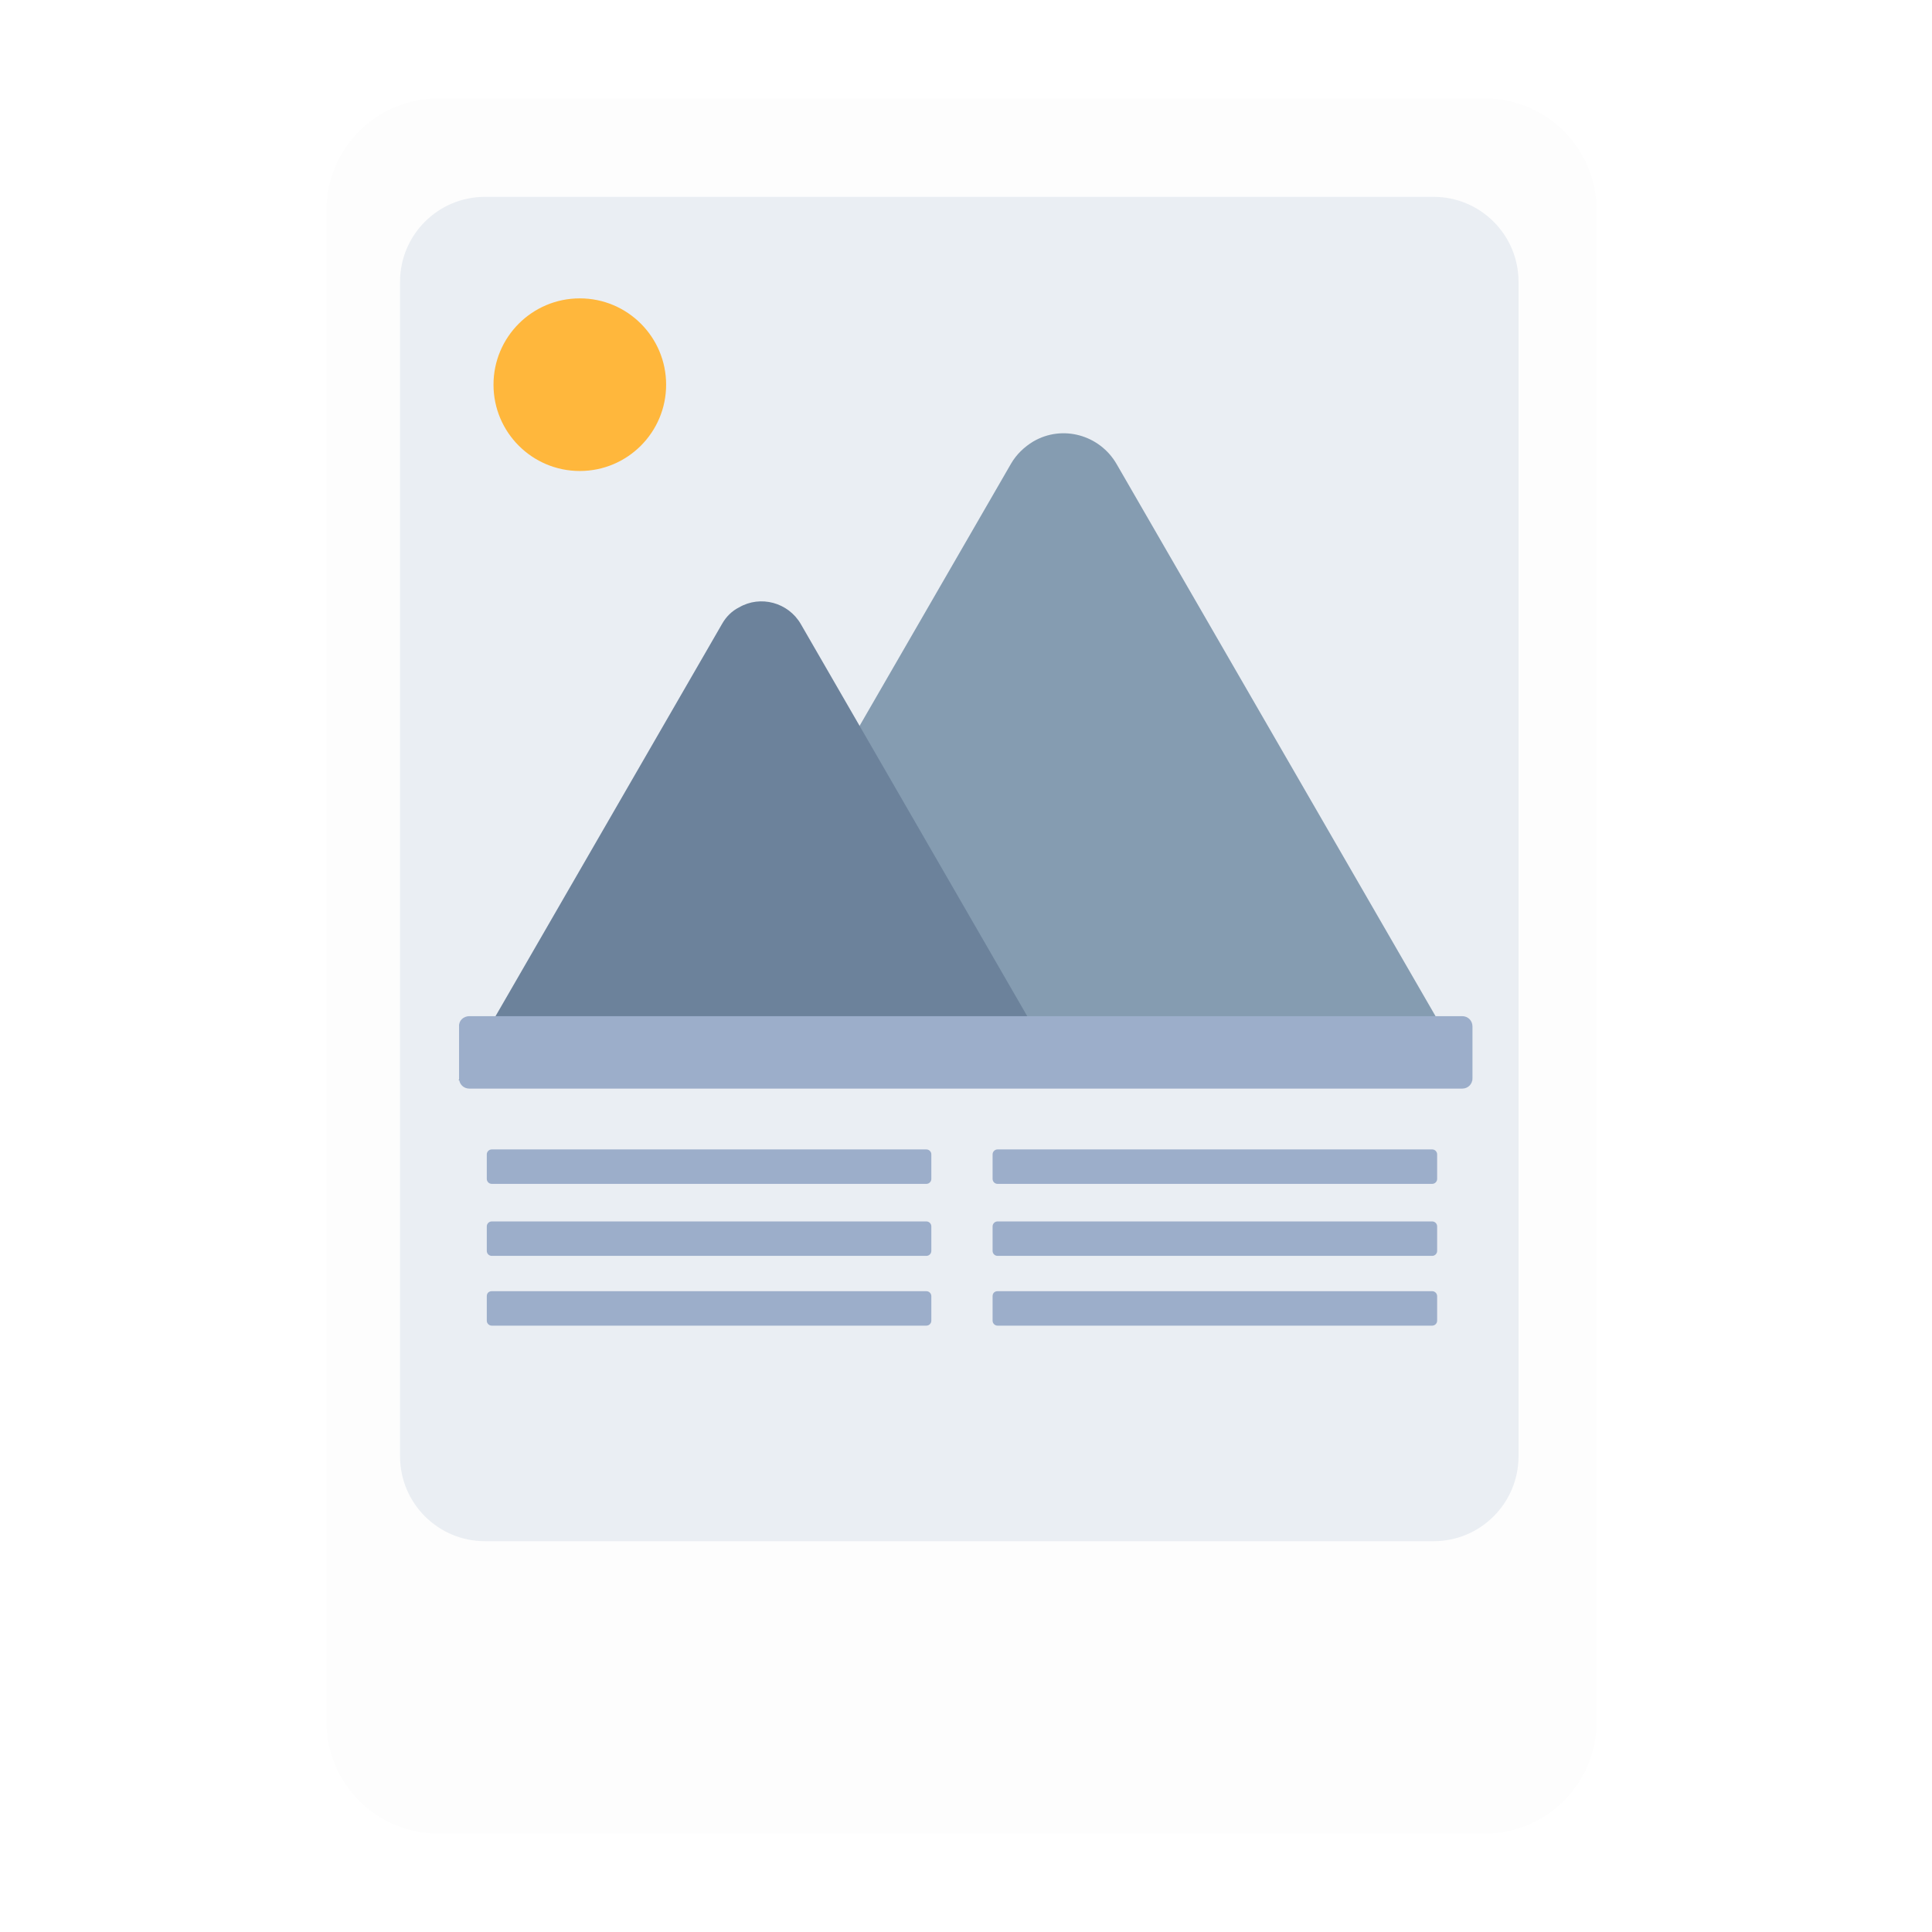
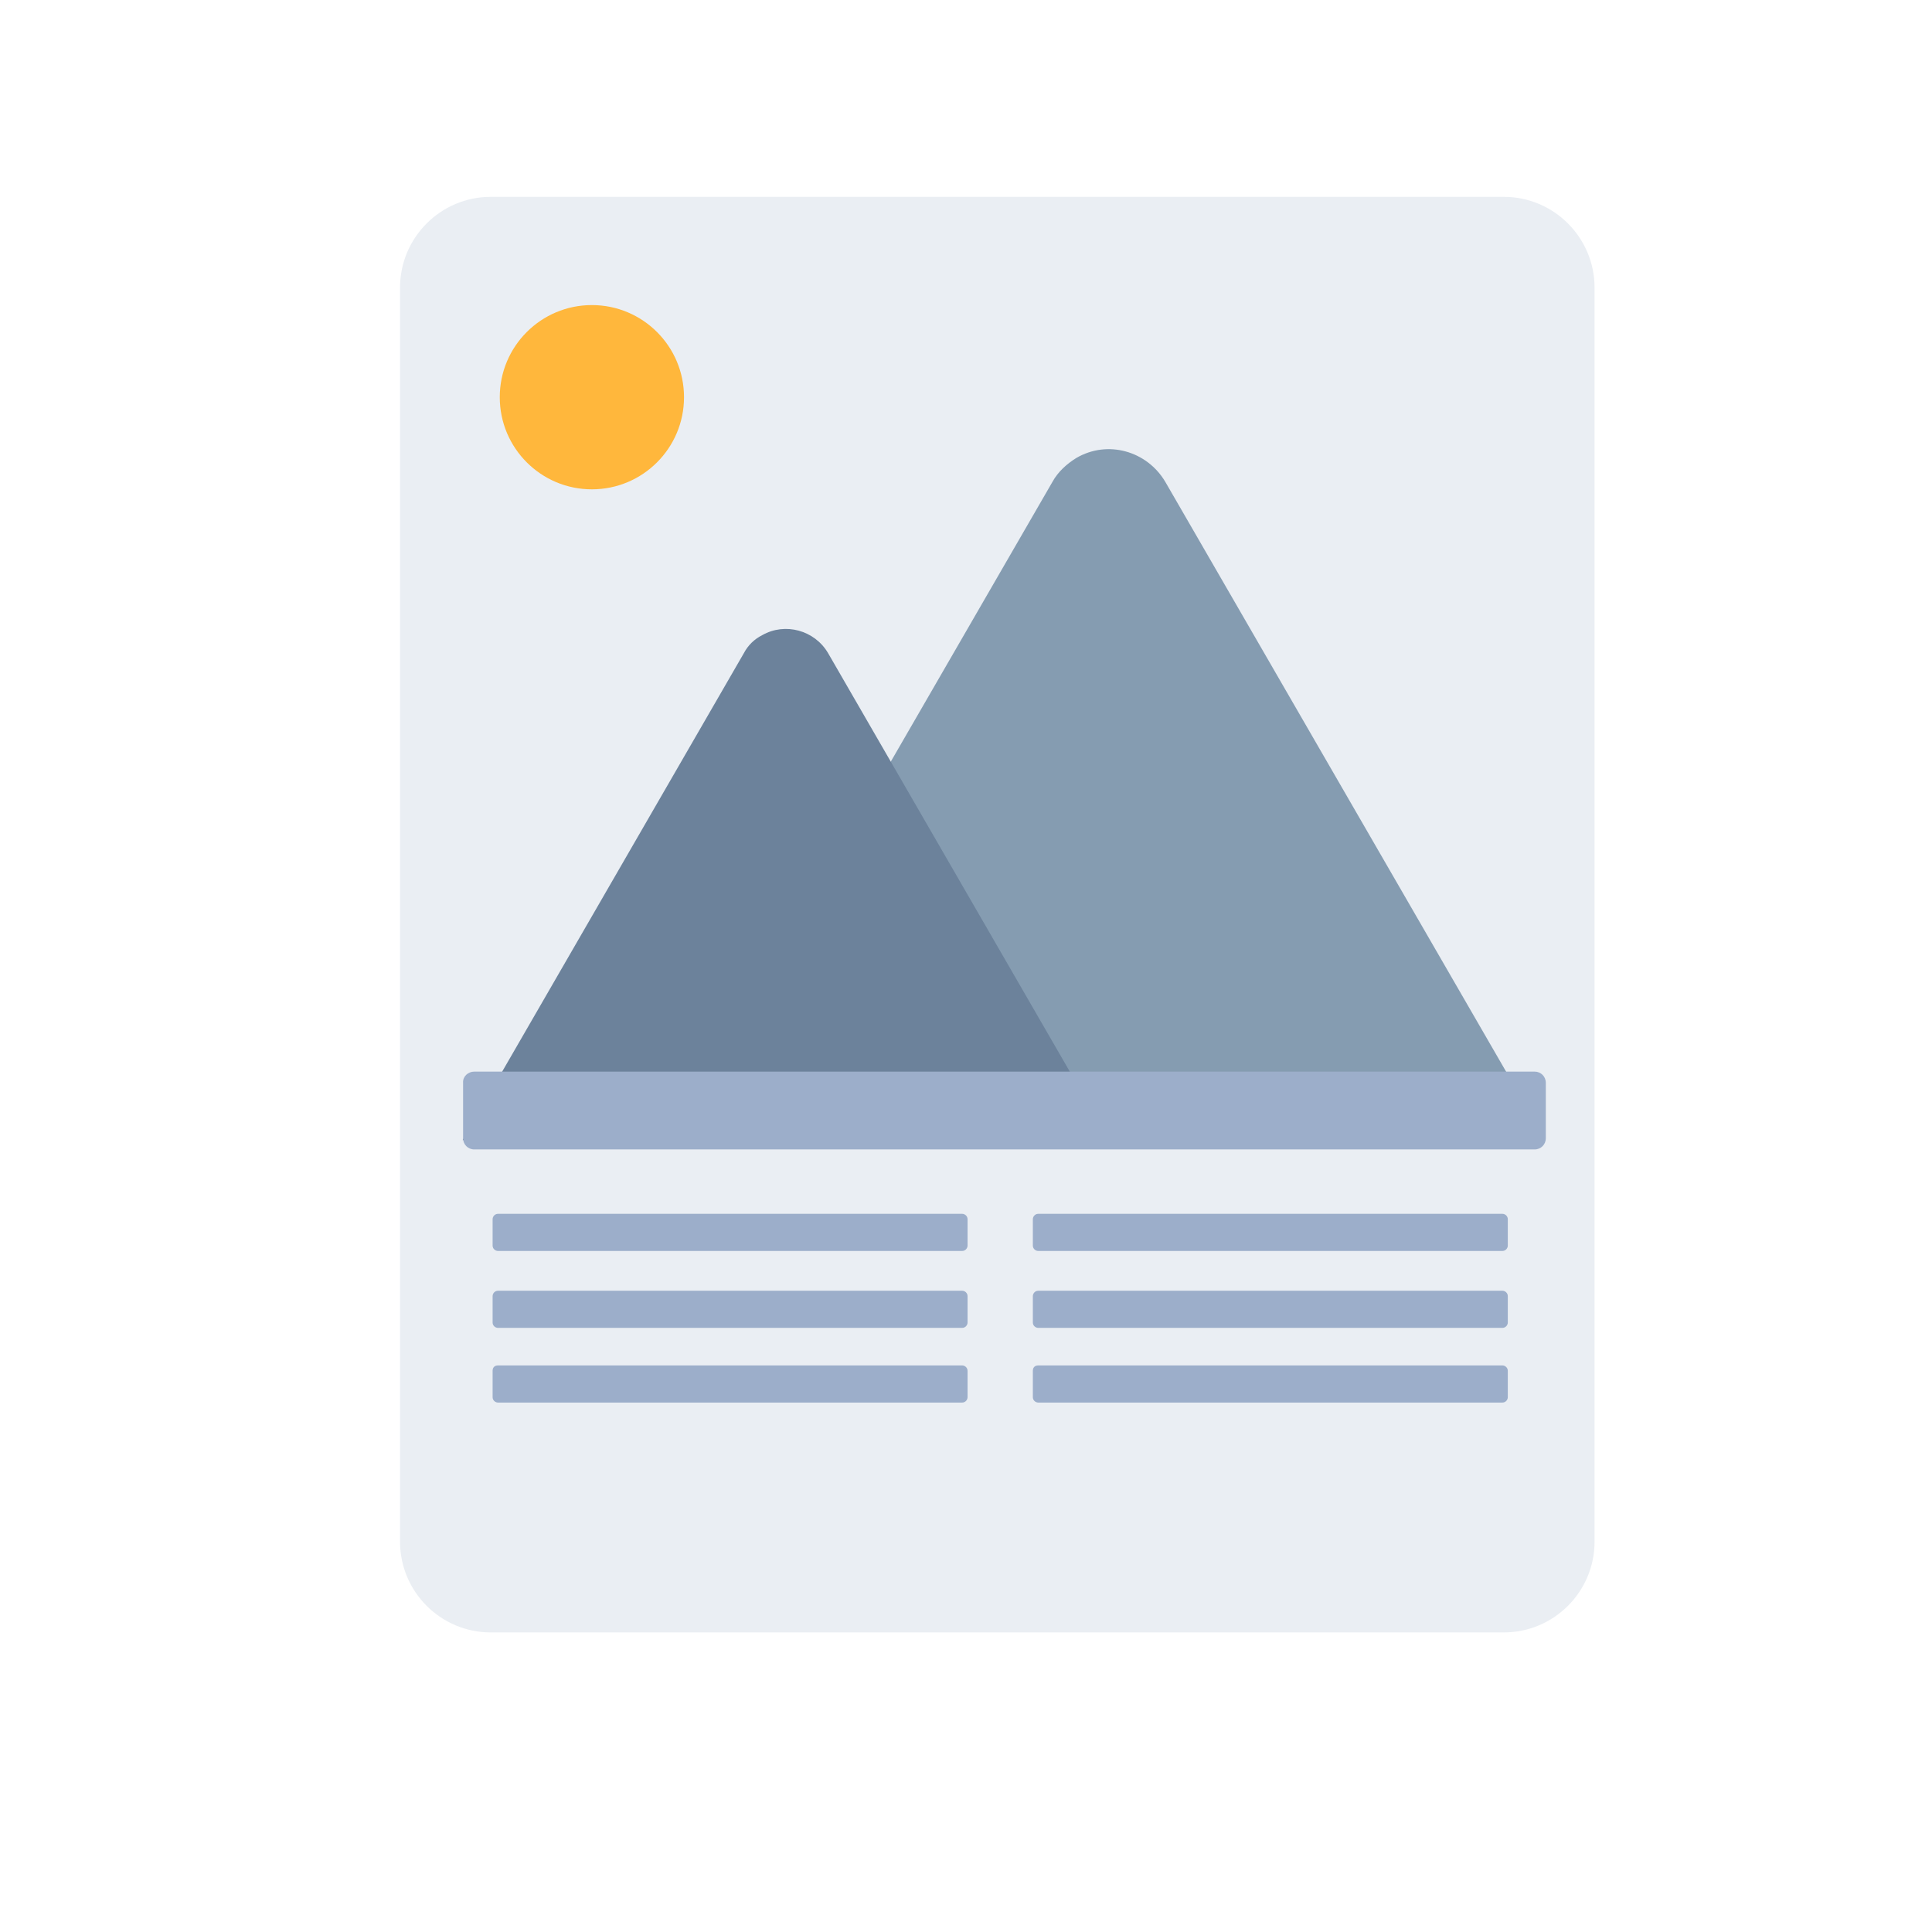
<svg xmlns="http://www.w3.org/2000/svg" version="1.1" id="Layer_1" x="0px" y="0px" viewBox="0 0 432 432" style="enable-background:new 0 0 432 432;" xml:space="preserve">
  <style type="text/css">
- 	.st0{fill:#FDFDFD;}
- 	.st1{fill:#EAEEF3;}
- 	.st2{fill:#859CB1;}
- 	.st3{fill:#6C829B;}
- 	.st4{fill:#FFB73C;}
- 	.st5{fill:#9CAECA;}
+ 	.st0{fill:#EAEEF3;}
+ 	.st1{fill:#859CB1;}
+ 	.st2{fill:#6C829B;}
+ 	.st3{fill:#FFB73C;}
+ 	.st4{fill:#9CAECA;}
</style>
-   <g id="Group_726" transform="translate(-37 -2433)">
-     <g transform="matrix(1, 0, 0, 1, 37, 2433)">
-       <path id="Rectangle_479-2" class="st0" d="M98,22h234c13.8,0,25,11.2,25,25v338c0,13.8-11.2,25-25,25H98c-13.8,0-25-11.2-25-25V47    C73,33.2,84.2,22,98,22z" />
-     </g>
-     <g id="Group_723">
-       <g id="Group_722" transform="translate(-1477.052 2274.816)">
-         <path id="Rectangle_885" class="st1" d="M1622.5,202.2h212.1c10.5,0,19,8.5,19,19v262.6c0,10.5-8.5,19-19,19h-212.1     c-10.5,0-19-8.5-19-19V221.2C1603.5,210.7,1612,202.2,1622.5,202.2z" />
-         <path id="Path_1111" class="st2" d="M1740.1,261.9l-79.6,137.8h182.8l-79.6-137.8c-3.8-6.5-12.1-8.8-18.6-5     C1743.1,258.1,1741.3,259.8,1740.1,261.9z" />
-         <path id="Path_1112" class="st3" d="M1675.5,297.7l-58.9,102H1752l-58.9-102c-2.8-4.8-9-6.5-13.8-3.7     C1677.7,294.8,1676.4,296.1,1675.5,297.7z" />
-         <circle id="Ellipse_344" class="st4" cx="1643.7" cy="244.2" r="19.3" />
-         <path id="Rectangle_886" class="st5" d="M1619,385.4h222c1.3,0,2.3,1,2.3,2.3v11.6c0,1.3-1,2.3-2.3,2.3h-222     c-1.3,0-2.3-1-2.3-2.3v-11.6C1616.6,386.4,1617.7,385.4,1619,385.4z" />
-         <path id="Rectangle_887" class="st5" d="M1624,415.2h97.2c0.6,0,1.1,0.5,1.1,1.1v5.5c0,0.6-0.5,1.1-1.1,1.1H1624     c-0.6,0-1.1-0.5-1.1-1.1v-5.5C1622.9,415.7,1623.4,415.2,1624,415.2z" />
-         <path id="Rectangle_888" class="st5" d="M1737.1,415.2h97.2c0.6,0,1.1,0.5,1.1,1.1v5.5c0,0.6-0.5,1.1-1.1,1.1h-97.2     c-0.6,0-1.1-0.5-1.1-1.1v-5.5C1736,415.7,1736.5,415.2,1737.1,415.2z" />
-         <path id="Rectangle_889" class="st5" d="M1624,431.3h97.2c0.6,0,1.1,0.5,1.1,1.1v5.5c0,0.6-0.5,1.1-1.1,1.1H1624     c-0.6,0-1.1-0.5-1.1-1.1v-5.5C1622.9,431.8,1623.4,431.3,1624,431.3z" />
-         <path id="Rectangle_890" class="st5" d="M1737.1,431.3h97.2c0.6,0,1.1,0.5,1.1,1.1v5.5c0,0.6-0.5,1.1-1.1,1.1h-97.2     c-0.6,0-1.1-0.5-1.1-1.1v-5.5C1736,431.8,1736.5,431.3,1737.1,431.3z" />
-         <path id="Rectangle_891" class="st5" d="M1624,446.9h97.2c0.6,0,1.1,0.5,1.1,1.1v5.5c0,0.6-0.5,1.1-1.1,1.1H1624     c-0.6,0-1.1-0.5-1.1-1.1V448C1622.9,447.3,1623.4,446.9,1624,446.9z" />
-         <path id="Rectangle_892" class="st5" d="M1737.1,446.9h97.2c0.6,0,1.1,0.5,1.1,1.1v5.5c0,0.6-0.5,1.1-1.1,1.1h-97.2     c-0.6,0-1.1-0.5-1.1-1.1V448C1736,447.3,1736.5,446.9,1737.1,446.9z" />
-       </g>
+   <g id="Group_723">
+     <g id="Group_722" transform="translate(-1477.052 2274.816)">
+       <path id="Rectangle_885" class="st0" d="M1586.8-2230.8h226.5c11.2,0,20.3,9.1,20.3,20.3v280.4c0,11.2-9.1,20.3-20.3,20.3h-226.5    c-11.2,0-20.3-9.1-20.3-20.3v-280.4C1566.5-2221.7,1575.6-2230.8,1586.8-2230.8z" />
+       <path id="Path_1111" class="st1" d="M1712.4-2167.1l-85,147.1h195.2l-85-147.1c-4.1-6.9-12.9-9.4-19.9-5.3    C1715.6-2171.1,1713.6-2169.3,1712.4-2167.1z" />
+       <path id="Path_1112" class="st2" d="M1643.4-2128.8l-62.9,108.9h144.6l-62.9-108.9c-3-5.1-9.6-6.9-14.7-4    C1645.7-2131.9,1644.3-2130.5,1643.4-2128.8z" />
+       <circle id="Ellipse_344" class="st3" cx="1609.4" cy="-2186" r="20.6" />
+       <path id="Rectangle_886" class="st4" d="M1583.1-2035.2h237.1c1.4,0,2.5,1.1,2.5,2.5v12.4c0,1.4-1.1,2.5-2.5,2.5h-237.1    c-1.4,0-2.5-1.1-2.5-2.5v-12.4C1580.5-2034.1,1581.7-2035.2,1583.1-2035.2z" />
+       <path id="Rectangle_887" class="st4" d="M1588.4-2003.4h103.8c0.6,0,1.2,0.5,1.2,1.2v5.9c0,0.6-0.5,1.2-1.2,1.2h-103.8    c-0.6,0-1.2-0.5-1.2-1.2v-5.9C1587.2-2002.8,1587.7-2003.4,1588.4-2003.4z" />
+       <path id="Rectangle_888" class="st4" d="M1709.2-2003.4H1813c0.6,0,1.2,0.5,1.2,1.2v5.9c0,0.6-0.5,1.2-1.2,1.2h-103.8    c-0.6,0-1.2-0.5-1.2-1.2v-5.9C1708-2002.8,1708.5-2003.4,1709.2-2003.4z" />
+       <path id="Rectangle_889" class="st4" d="M1588.4-1986.2h103.8c0.6,0,1.2,0.5,1.2,1.2v5.9c0,0.6-0.5,1.2-1.2,1.2h-103.8    c-0.6,0-1.2-0.5-1.2-1.2v-5.9C1587.2-1985.6,1587.7-1986.2,1588.4-1986.2z" />
+       <path id="Rectangle_890" class="st4" d="M1709.2-1986.2H1813c0.6,0,1.2,0.5,1.2,1.2v5.9c0,0.6-0.5,1.2-1.2,1.2h-103.8    c-0.6,0-1.2-0.5-1.2-1.2v-5.9C1708-1985.6,1708.5-1986.2,1709.2-1986.2z" />
+       <path id="Rectangle_891" class="st4" d="M1588.4-1969.5h103.8c0.6,0,1.2,0.5,1.2,1.2v5.9c0,0.6-0.5,1.2-1.2,1.2h-103.8    c-0.6,0-1.2-0.5-1.2-1.2v-5.9C1587.2-1969.1,1587.7-1969.5,1588.4-1969.5z" />
+       <path id="Rectangle_892" class="st4" d="M1709.2-1969.5H1813c0.6,0,1.2,0.5,1.2,1.2v5.9c0,0.6-0.5,1.2-1.2,1.2h-103.8    c-0.6,0-1.2-0.5-1.2-1.2v-5.9C1708-1969.1,1708.5-1969.5,1709.2-1969.5z" />
    </g>
  </g>
</svg>
